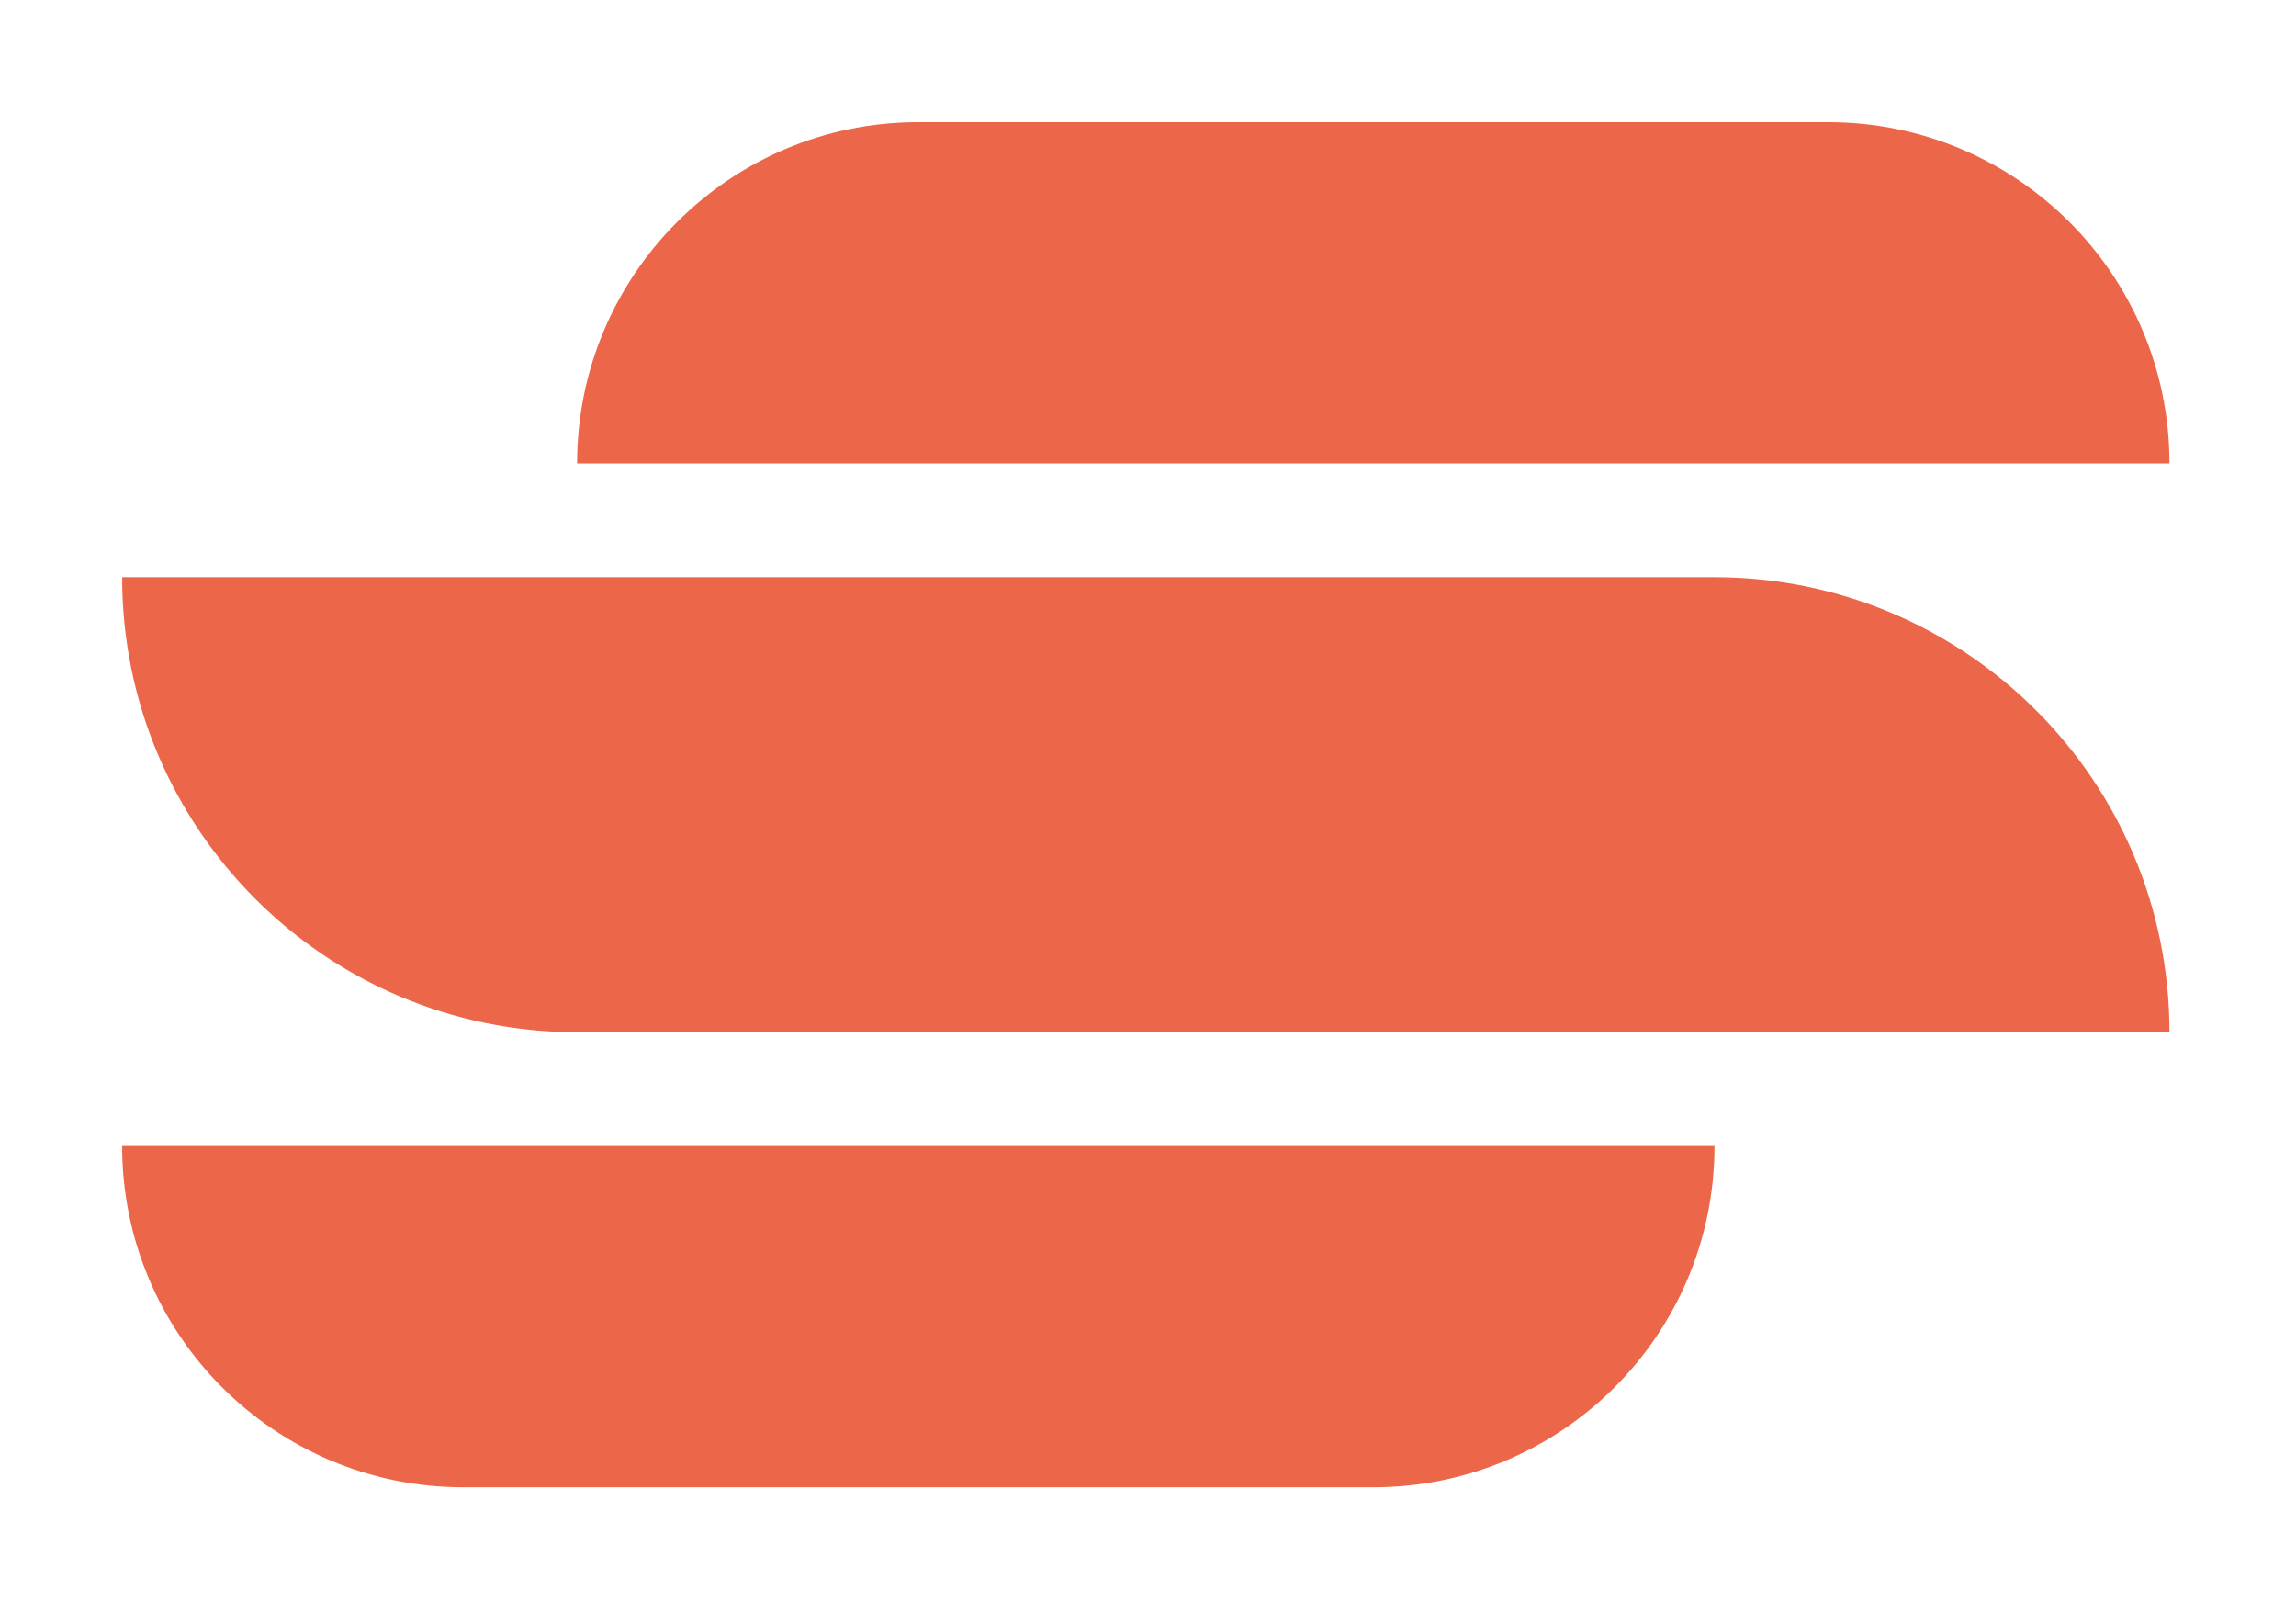
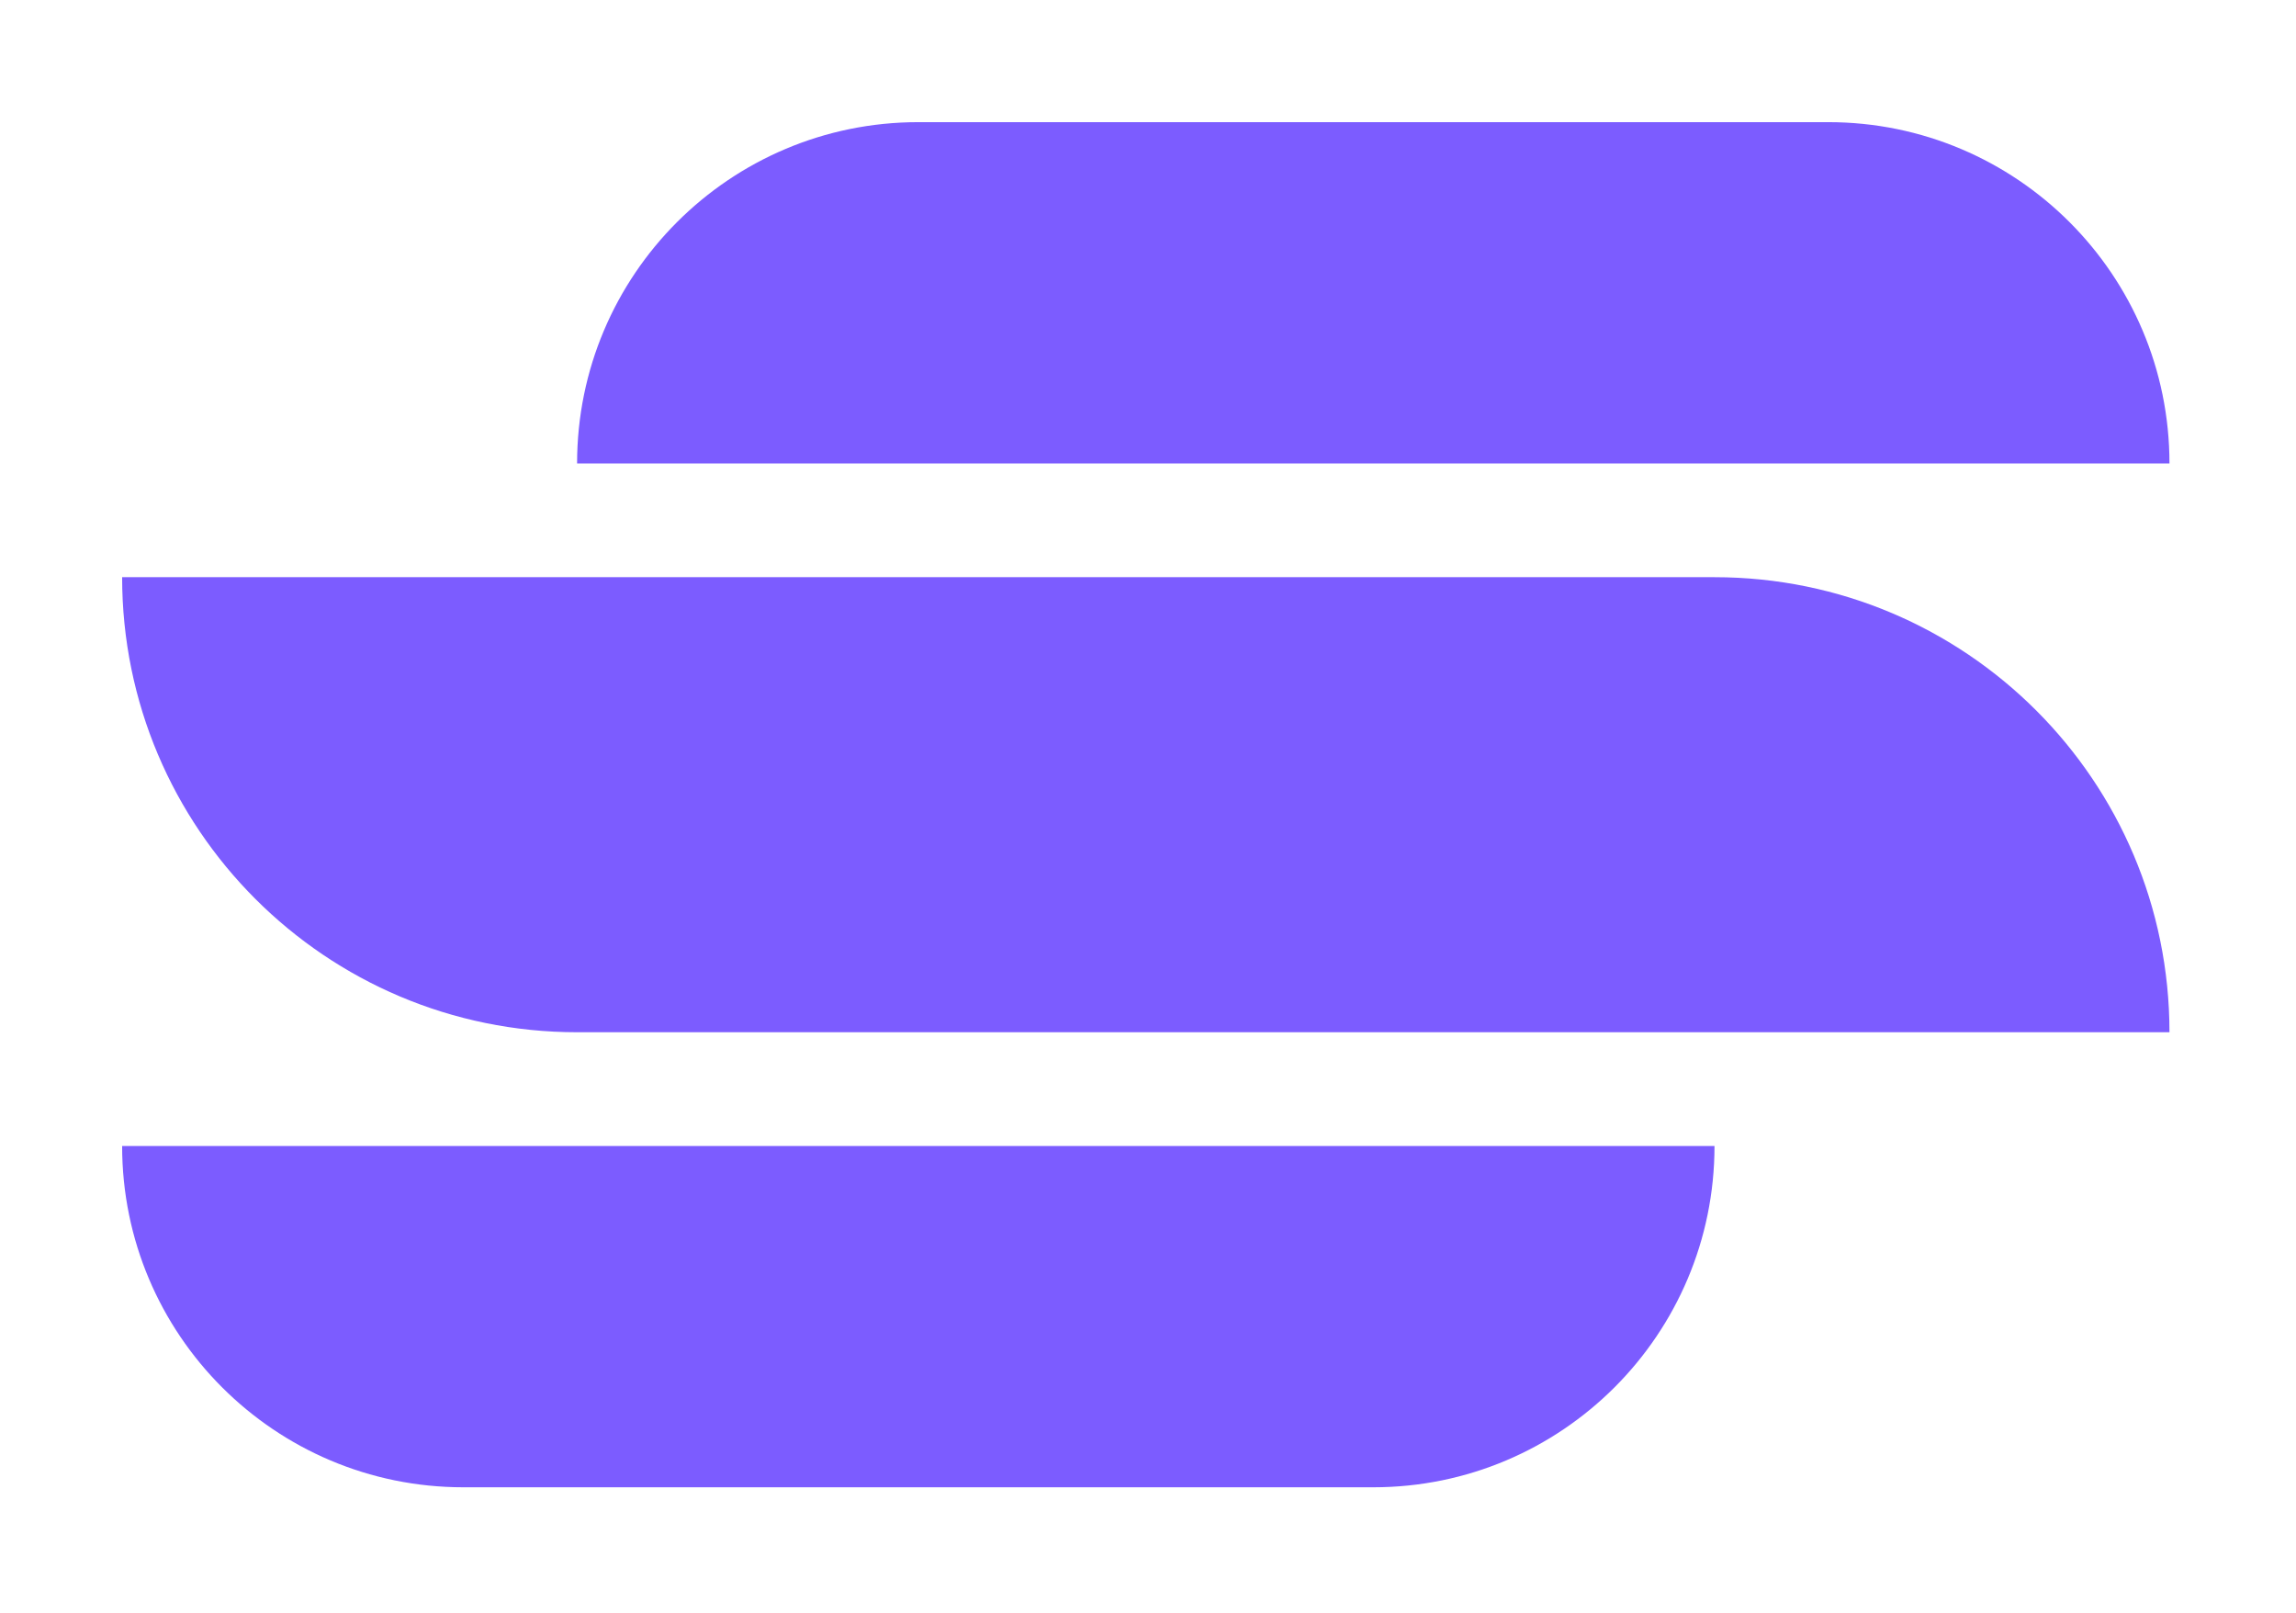
<svg xmlns="http://www.w3.org/2000/svg" width="188" height="132" viewBox="0 0 188 132" fill="none">
-   <path d="M140.386 93.819C140.386 109.25 127.876 121.759 112.446 121.759H37.94C22.509 121.759 10 109.25 10 93.819H140.386ZM140.386 47.253C160.96 47.253 177.639 63.932 177.639 84.506H47.253C26.679 84.506 10 67.827 10 47.253H140.386ZM149.699 10C165.129 10 177.639 22.509 177.639 37.94H47.253C47.253 22.509 59.762 10 75.193 10H149.699Z" fill="#EC6749" />
+   <path d="M140.386 93.819C140.386 109.25 127.876 121.759 112.446 121.759H37.94C22.509 121.759 10 109.25 10 93.819H140.386ZM140.386 47.253C160.96 47.253 177.639 63.932 177.639 84.506H47.253C26.679 84.506 10 67.827 10 47.253H140.386ZM149.699 10C165.129 10 177.639 22.509 177.639 37.94H47.253C47.253 22.509 59.762 10 75.193 10H149.699Z" fill="#7c5cff" />
</svg>
